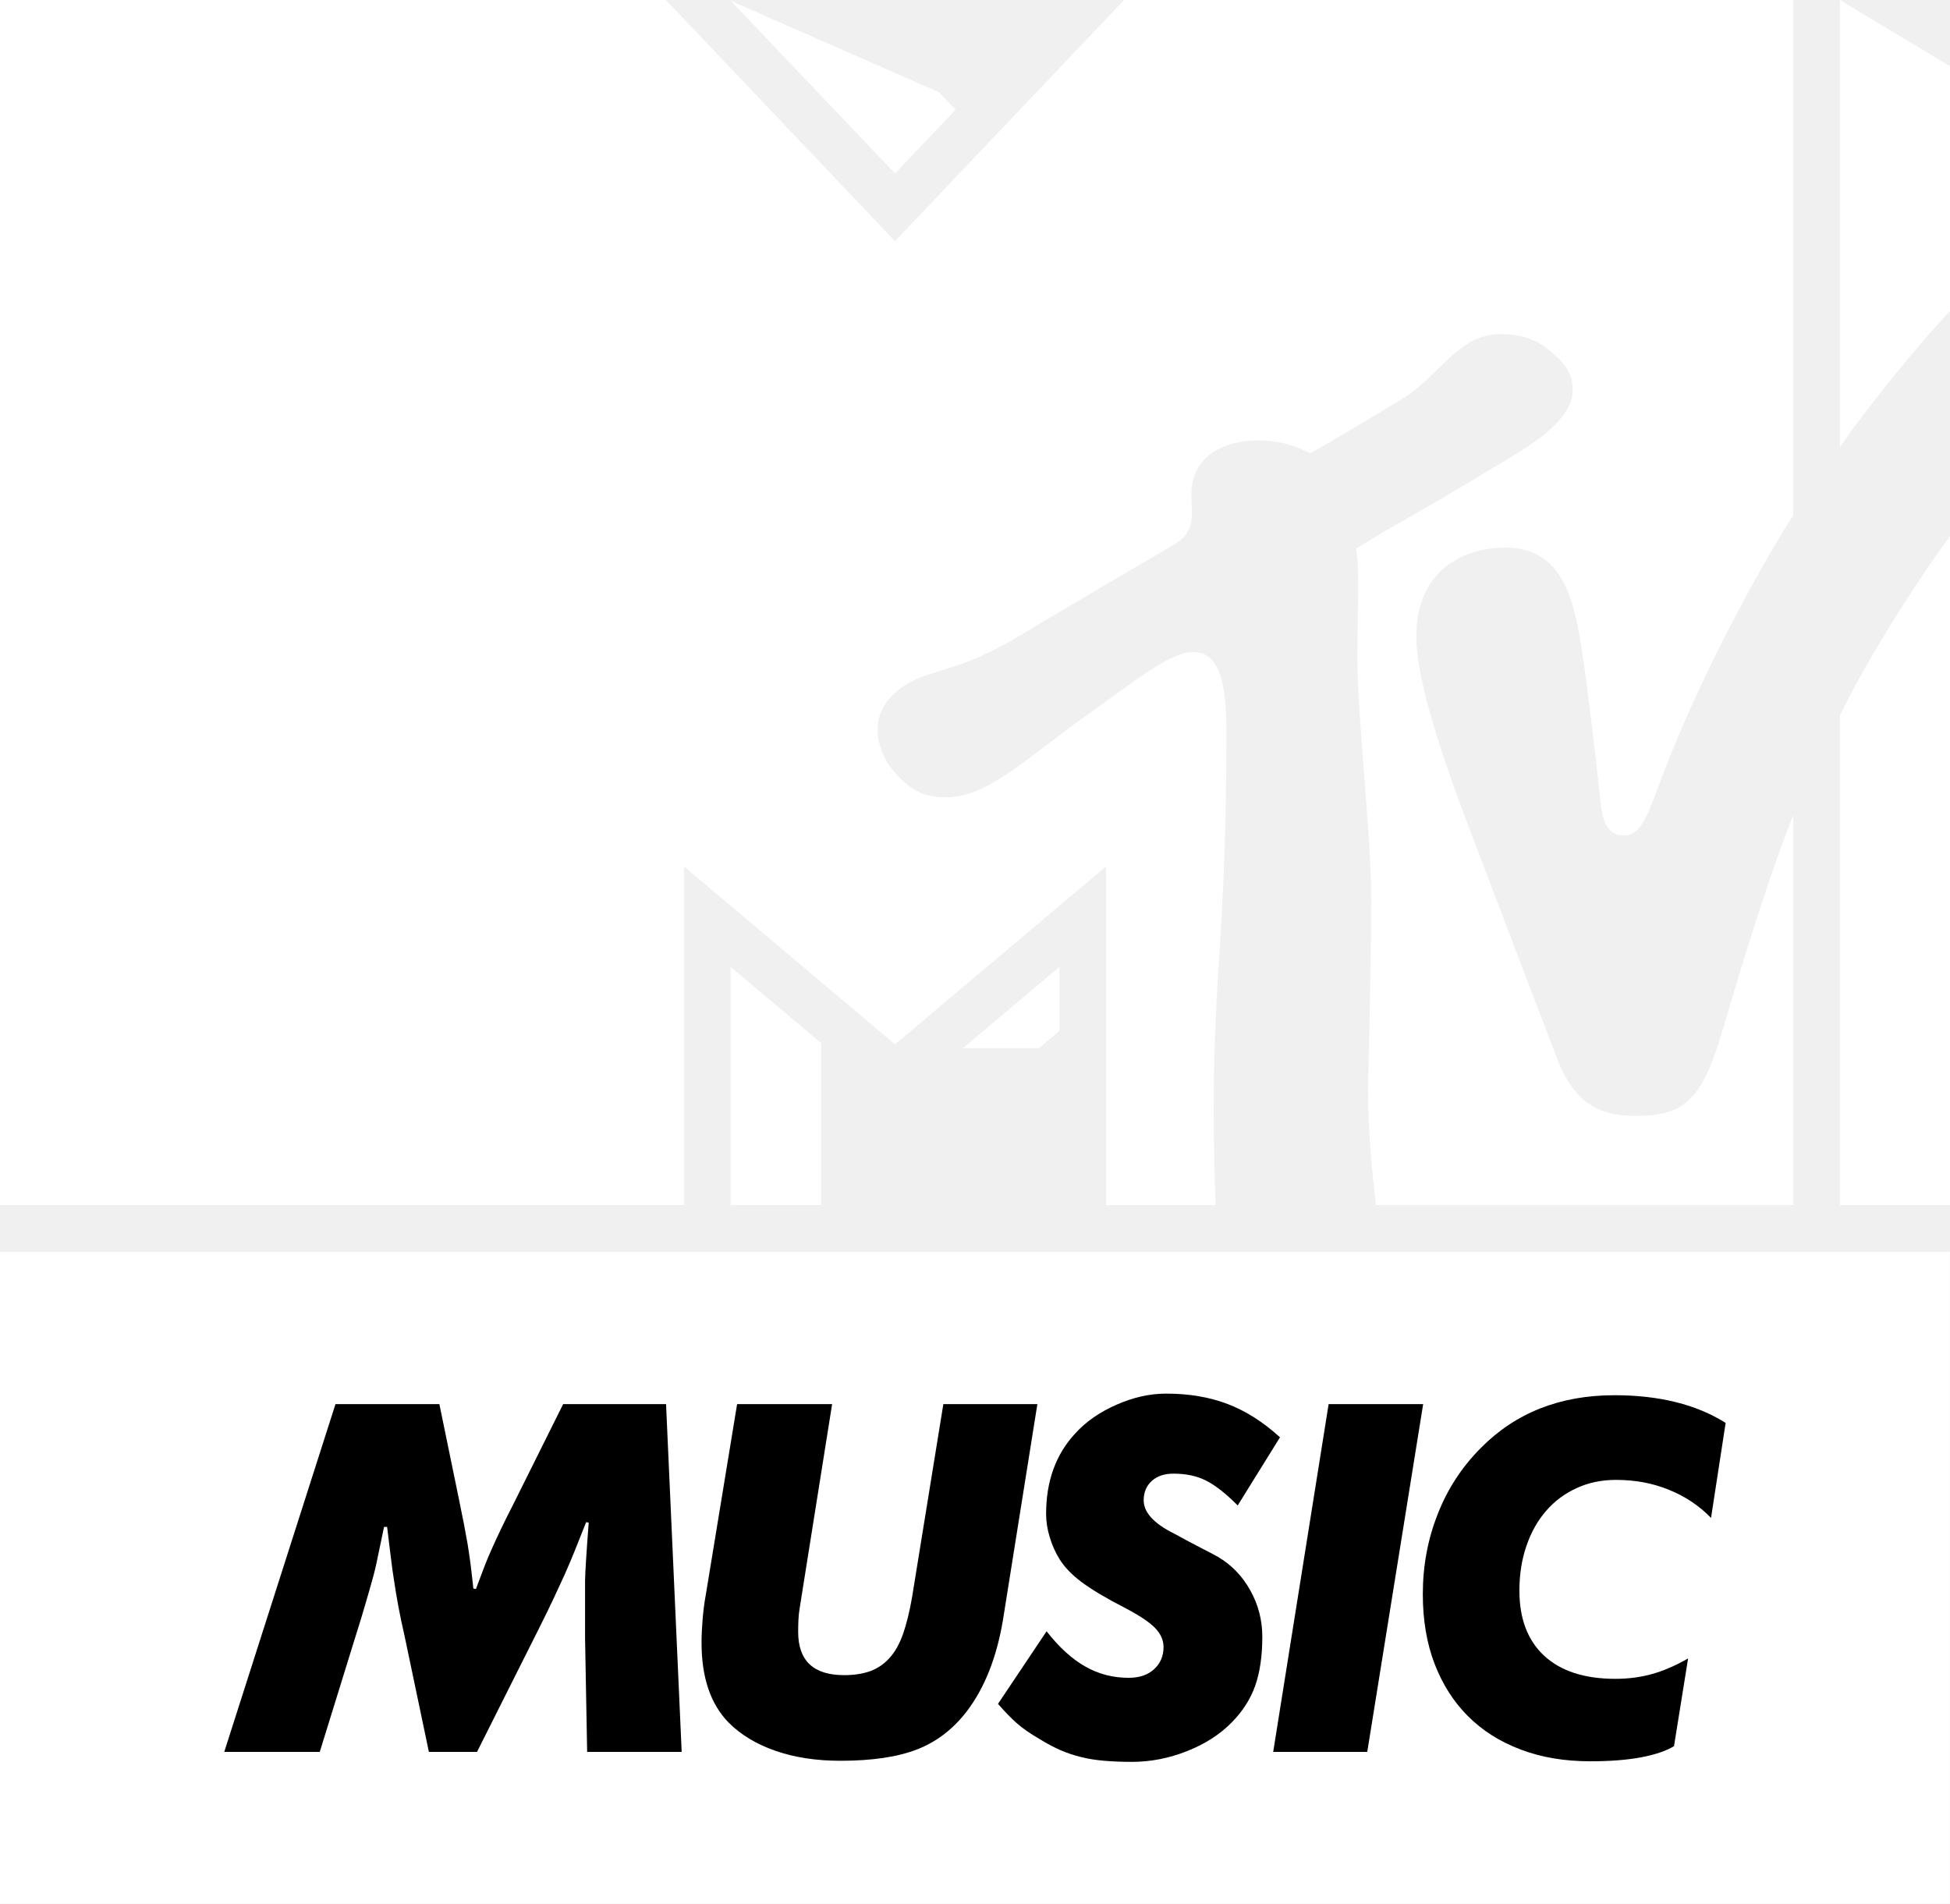
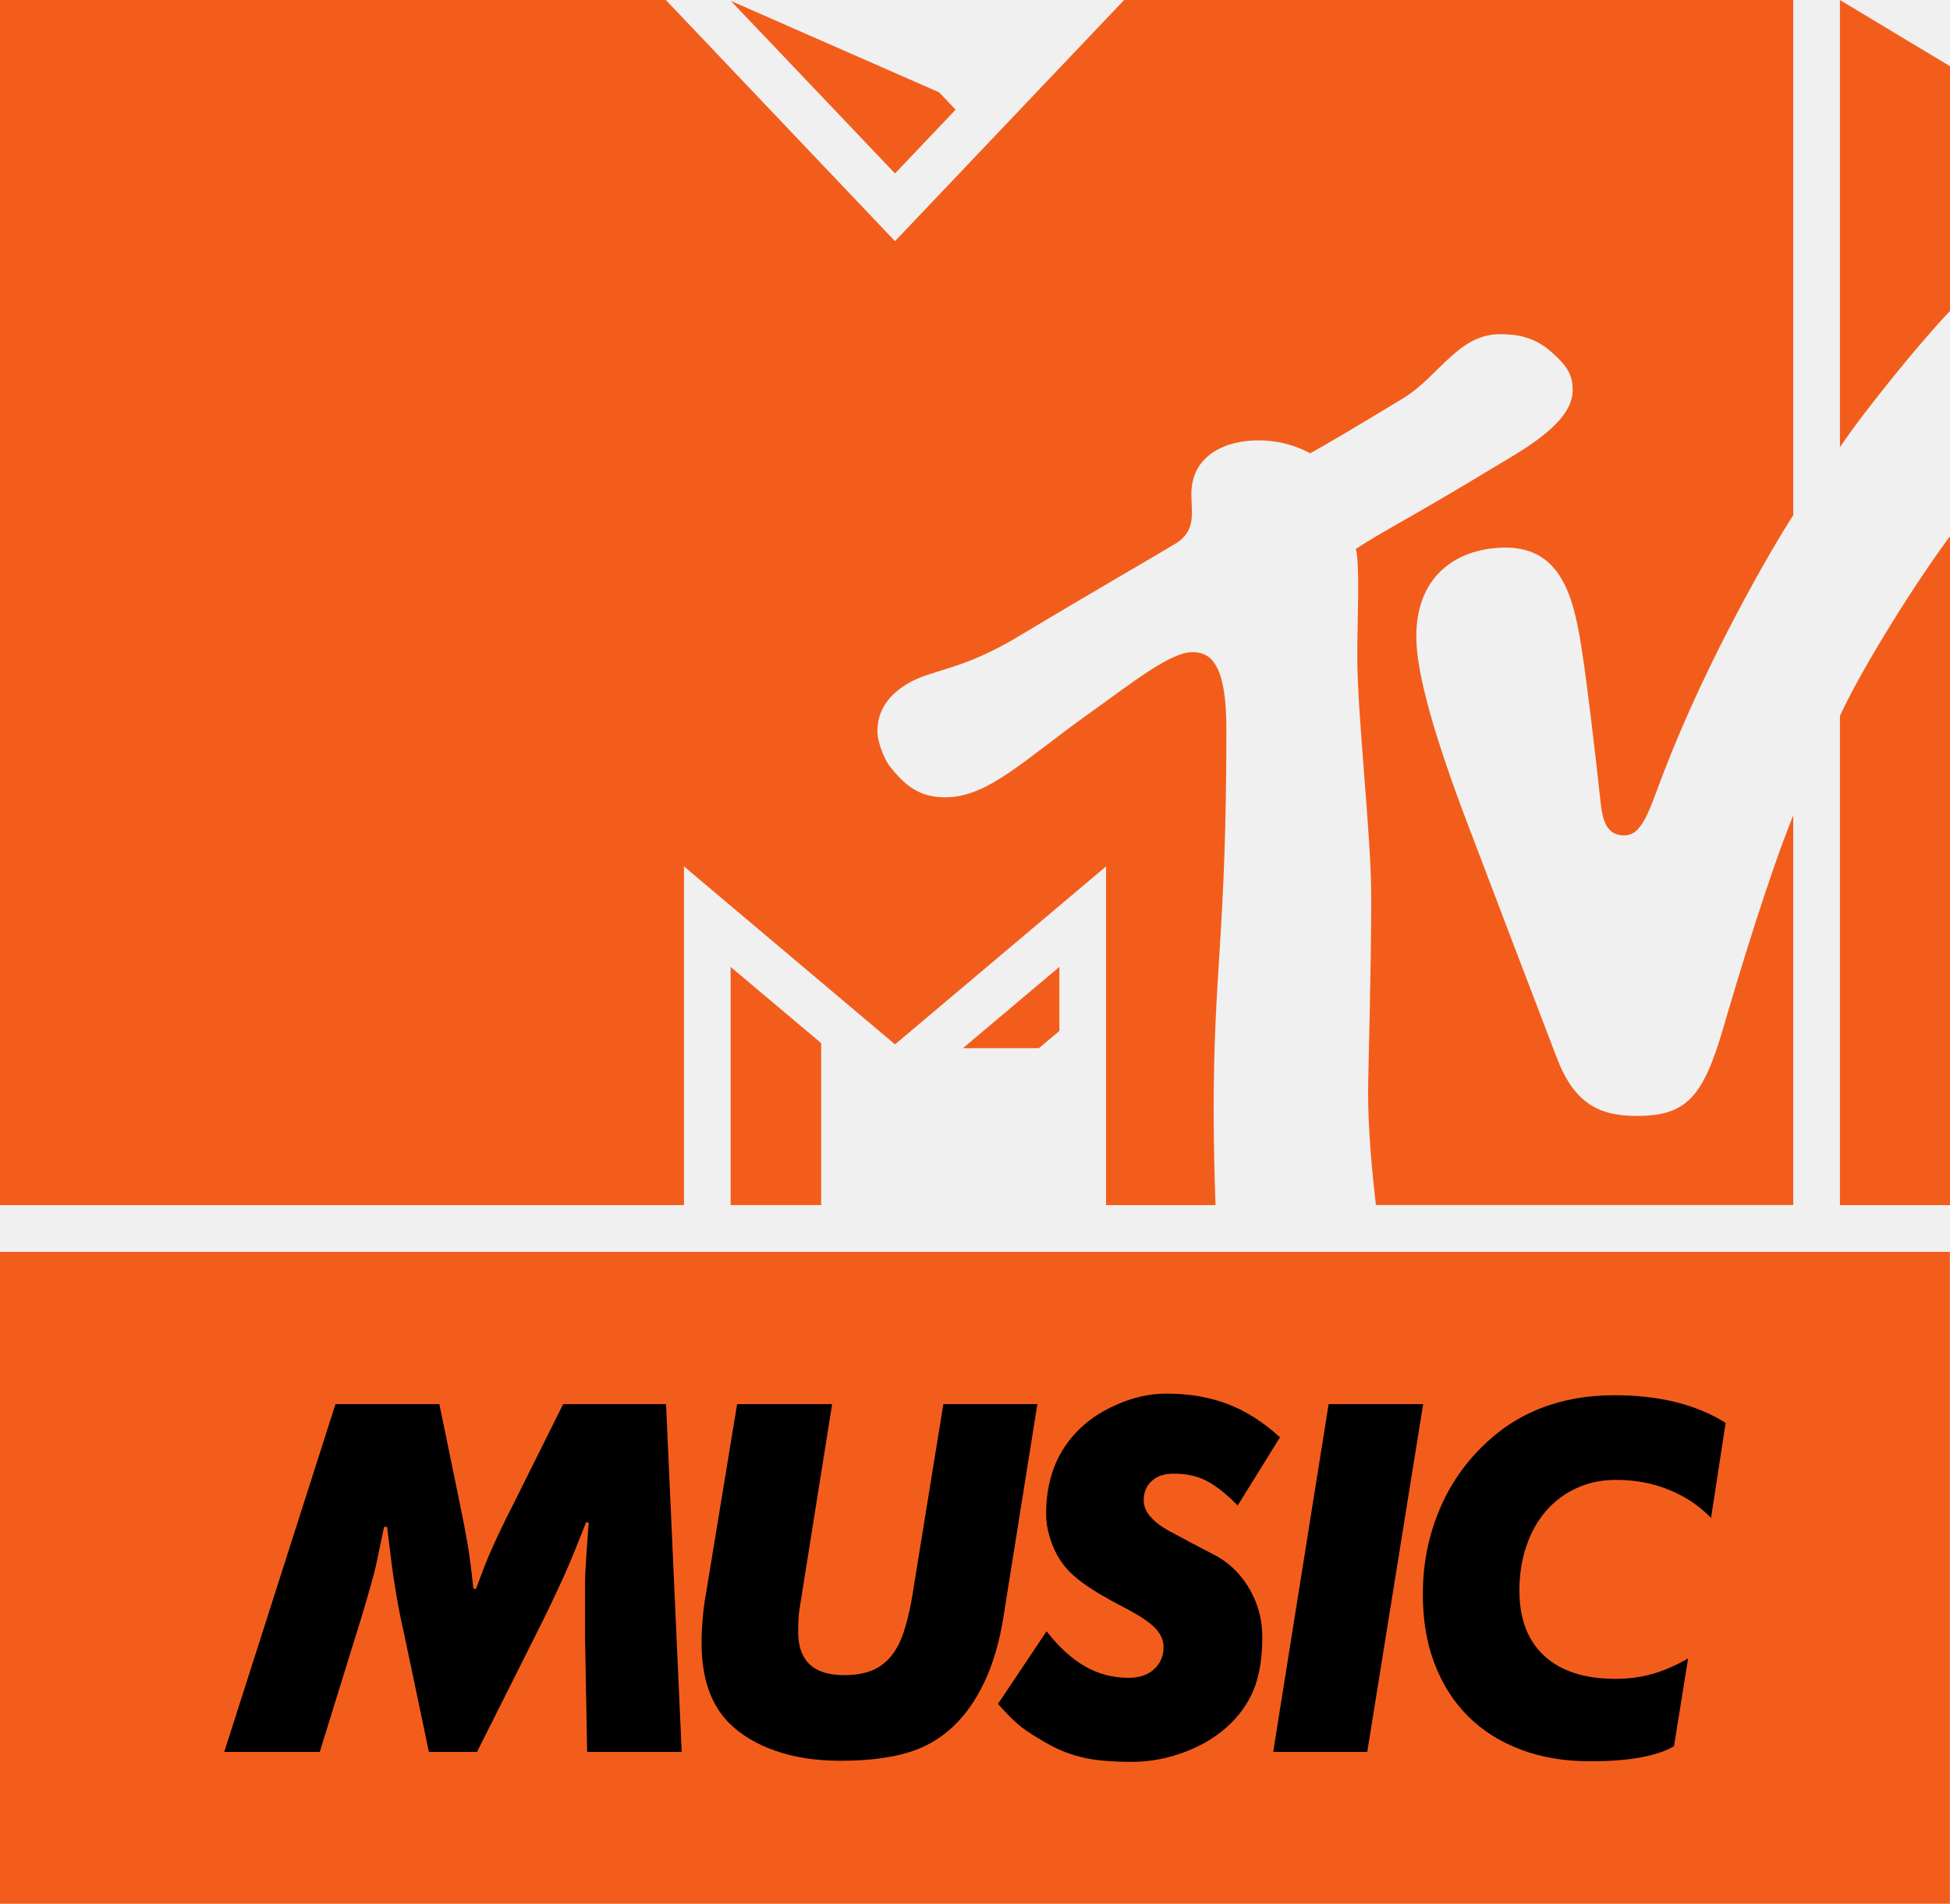
- <svg xmlns="http://www.w3.org/2000/svg" height="557.81" width="571.37" version="1.1" id="svg2">
+ <svg xmlns="http://www.w3.org/2000/svg" height="594.997" width="609.461" version="1.1" id="svg2" viewBox="0 0 571.37 557.81">
  <defs id="defs28" />
-   <path style="fill:#ffffff" id="path6" d="m 403.16,353.11 c -1.02,-8.83 -2.29,-21.53 -2.29,-32.71 0,-6.94 0.91,-34.84 0.91,-57.34 0,-18.98 -4.08,-52.7 -4.08,-71.02 0,-11.02 0.82,-25.97 -0.41,-31.22 8.78,-5.72 16.48,-9.34 40.67,-24.03 7.85,-4.75 22.85,-12.76 22.85,-22.4 0,-4.28 -1.17,-7.09 -7.24,-12.09 -4.29,-3.419 -8.83,-4.388 -13.98,-4.388 -12.35,0 -17.96,12.348 -28.27,18.668 -15.81,9.65 -24.18,14.44 -27.39,16.23 -1.33,-0.61 -6.69,-3.78 -15.31,-3.78 -9.03,0 -19.54,4.03 -19.54,15.77 0,5.35 1.69,11.17 -5.46,14.95 -4.03,2.55 -23.67,13.77 -44.59,26.37 -17.6,10.66 -25.81,9.8 -33.26,14.29 -6.84,4.13 -8.67,9.28 -8.67,13.77 0,3.98 2.55,8.98 3.42,10.1 4.74,6.07 8.97,9.34 16.42,9.34 12.66,0 23.11,-11.02 42.65,-24.9 12.15,-8.67 23.32,-17.65 29.85,-17.65 5.82,0 9.9,4.39 9.9,22.5 0,60.56 -3.73,70.15 -3.73,112.19 0,7.55 0.31,21.53 0.56,27.34 l -32.09,0 0,-99.23 -61.83,52.14 -61.83,-52.14 0,99.23 L 0,353.1 0,0 195.1,0 262.24,70.66 329.38,0 l 196.06,0 0,150.96 c -6.22,9.59 -25.15,42.04 -37.9,75.2 -4.19,10.81 -6.13,18.62 -11.59,18.62 -6.07,0 -6.53,-5.92 -7.14,-11.28 -1.22,-11.63 -3.82,-33.31 -5.05,-41.27 -2.29,-15.46 -5.36,-31.78 -22.6,-31.78 -12.81,0 -26.17,6.99 -26.17,26.07 0,10.81 5.46,29.64 14.84,54.38 3.68,9.75 23.32,61.22 26.18,68.67 5.15,13.68 12.39,17.4 23.56,17.4 14.39,0 19.34,-5.26 25.26,-25.41 5,-17.14 13.52,-45.15 20.61,-62.65 l 0,114.16 -122.3,0 z m 168.21,-195.97 0,195.97 -32.25,0 0,-143.36 c 6.89,-14.95 23.52,-41.07 32.25,-52.6 m -32.25,-26.12 0,-131.02 32.25,19.386 0,71.732 c -7.96,8.265 -24.49,28.422 -32.25,39.892 M 280,32.149 262.25,50.822 214.14,0.262 l 61.02,26.784 4.85,5.102 z m 2.14,274.98 22.25,0 6.02,-5.05 0,-18.77 -28.27,23.82 z m -68.06,45.97 26.53,0 0,-47.45 -26.53,-22.34 0,69.79 z" />
-   <path style="fill:#ffffff" id="path12" d="M 571.34,557.81 0,557.81 2.1131e-5,366.8 l 571.34,0 0,191.01 z" />
-   <path id="path16" d="m 98.295,411.42 30.445,0 5.67,27.55 c 0.61,3.07 1.13,5.61 1.54,7.64 0.4,2.05 0.75,3.99 1.07,5.82 0.29,1.85 0.58,3.76 0.84,5.73 0.26,1.99 0.52,4.42 0.84,7.29 l 0.75,0.14 c 1.04,-2.77 1.91,-5.03 2.6,-6.88 0.73,-1.86 1.45,-3.59 2.23,-5.27 0.76,-1.71 1.59,-3.5 2.52,-5.44 0.93,-1.94 2.08,-4.29 3.5,-7.04 l 14.71,-29.54 30.15,0 4.58,101.9 -27.7,0 -0.61,-33.2 0,-16.99 c 0,-1.12 0.12,-3.27 0.32,-6.51 0.2,-3.18 0.46,-6.68 0.75,-10.47 L 171.75,446 c -1.33,3.36 -2.49,6.25 -3.45,8.65 -0.98,2.41 -1.93,4.66 -2.89,6.81 -0.98,2.14 -2.03,4.39 -3.15,6.8 -1.13,2.4 -2.55,5.35 -4.29,8.8 l -18.2,36.26 -14.1,0 -7.03,-33.52 c -0.81,-3.56 -1.45,-6.59 -1.91,-9.08 -0.46,-2.52 -0.87,-4.89 -1.21,-7.21 -0.38,-2.29 -0.7,-4.66 -0.99,-7.12 -0.32,-2.43 -0.66,-5.44 -1.1,-9 l -0.9,0 c -0.72,3.47 -1.33,6.42 -1.85,8.86 -0.49,2.46 -1.04,4.77 -1.68,6.97 -0.6,2.2 -1.27,4.52 -1.99,6.95 -0.7,2.46 -1.62,5.47 -2.75,9.03 l -10.567,34.12 -27.987,0 32.589,-101.9 z" />
-   <path id="path18" d="m 243.82,411.42 -9.49,59.67 c -0.2,1.13 -0.32,2.29 -0.38,3.53 -0.05,1.22 -0.08,2.38 -0.08,3.51 0,8.48 4.48,12.7 13.48,12.7 2.96,0 5.5,-0.4 7.73,-1.21 2.17,-0.81 4.05,-2.12 5.64,-3.91 1.6,-1.8 2.9,-4.14 3.91,-7.03 1.01,-2.93 1.88,-6.46 2.61,-10.65 l 9.17,-56.61 27.55,0 -10.1,63.35 c -1.85,10.91 -5.35,19.79 -10.56,26.63 -3.97,5.2 -8.83,8.94 -14.53,11.17 -5.73,2.23 -13.23,3.35 -22.49,3.35 -7.06,0 -13.37,-0.95 -18.98,-2.89 -5.62,-1.94 -10.19,-4.69 -13.78,-8.28 -5.3,-5.41 -7.96,-13.2 -7.96,-23.41 0,-2.23 0.12,-4.55 0.32,-6.95 0.2,-2.4 0.49,-4.77 0.93,-7.12 l 9.17,-55.85 27.84,0 z" />
-   <path id="path20" d="m 306.66,477.98 c 3.68,4.69 7.44,8.13 11.35,10.33 3.85,2.2 8.1,3.3 12.67,3.3 3.19,0 5.68,-0.84 7.5,-2.55 1.85,-1.68 2.75,-3.85 2.75,-6.48 0,-2.05 -0.87,-3.94 -2.58,-5.67 -1.73,-1.74 -4.77,-3.74 -9.06,-5.96 -5.18,-2.67 -9.26,-5.1 -12.21,-7.27 -2.98,-2.2 -5.15,-4.48 -6.6,-6.8 -1.21,-1.94 -2.2,-4.11 -2.89,-6.45 -0.73,-2.35 -1.07,-4.63 -1.07,-6.86 0,-9.61 2.86,-17.46 8.56,-23.59 3.16,-3.47 7.18,-6.25 12.07,-8.39 4.92,-2.17 9.75,-3.25 14.56,-3.25 6.71,0 12.73,1.02 18.06,3.07 5.3,2.03 10.39,5.27 15.28,9.73 l -12.39,19.97 c -3.56,-3.59 -6.71,-6.02 -9.4,-7.35 -2.72,-1.34 -5.85,-1.97 -9.41,-1.97 -2.66,0 -4.77,0.69 -6.37,2.14 -1.56,1.42 -2.37,3.33 -2.37,5.67 0,3.56 3.01,6.83 9.03,9.81 3.16,1.74 5.85,3.16 8.05,4.29 2.2,1.13 3.76,1.94 4.66,2.46 3.99,2.34 7.14,5.61 9.49,9.81 2.34,4.19 3.53,8.71 3.53,13.63 0,5.61 -0.7,10.39 -2.08,14.33 -1.39,3.93 -3.71,7.55 -6.95,10.82 -3.39,3.44 -7.73,6.25 -13,8.33 -5.32,2.12 -10.73,3.16 -16.23,3.16 -2.98,0 -5.65,-0.12 -8.02,-0.32 -2.43,-0.2 -4.66,-0.55 -6.74,-1.07 -2.09,-0.49 -4.14,-1.19 -6.14,-2.05 -1.99,-0.87 -4.05,-1.97 -6.19,-3.3 -2.66,-1.54 -4.83,-3.04 -6.51,-4.52 -1.68,-1.47 -3.53,-3.39 -5.59,-5.73 l 14.24,-21.27 z" />
-   <path id="path22" d="m 389.3,411.42 27.7,0 -16.38,101.9 -27.56,0 16.24,-101.9 z" />
-   <path id="path24" d="m 490.5,511.64 c -2.35,1.42 -5.62,2.52 -9.79,3.3 -4.19,0.76 -9.08,1.13 -14.7,1.13 -7.55,0 -14.35,-1.13 -20.43,-3.44 -6.08,-2.29 -11.23,-5.56 -15.46,-9.79 -4.22,-4.22 -7.49,-9.37 -9.78,-15.36 -2.31,-6.02 -3.44,-12.82 -3.44,-20.38 0,-8.25 1.44,-16.09 4.37,-23.47 2.89,-7.41 7.12,-13.83 12.62,-19.36 10.18,-10.31 23.24,-15.46 39.15,-15.46 13.17,0 24.03,2.72 32.59,8.11 l -4.28,27.84 c -3.45,-3.56 -7.55,-6.31 -12.3,-8.22 -4.75,-1.97 -9.93,-2.92 -15.54,-2.92 -4.2,0 -7.99,0.78 -11.46,2.37 -3.48,1.56 -6.49,3.79 -8.98,6.66 -2.48,2.83 -4.42,6.25 -5.78,10.24 -1.39,3.97 -2.09,8.37 -2.09,13.17 0,8.25 2.43,14.62 7.27,19.1 4.86,4.49 11.8,6.75 20.89,6.75 3.88,0 7.5,-0.5 10.86,-1.45 3.38,-0.96 6.83,-2.49 10.41,-4.52 l -4.13,25.7 z" />
+   <path style="fill:#f35d1c;fill-opacity:1" id="path6" d="m 403.16,353.11 c -1.02,-8.83 -2.29,-21.53 -2.29,-32.71 0,-6.94 0.91,-34.84 0.91,-57.34 0,-18.98 -4.08,-52.7 -4.08,-71.02 0,-11.02 0.82,-25.97 -0.41,-31.22 8.78,-5.72 16.48,-9.34 40.67,-24.03 7.85,-4.75 22.85,-12.76 22.85,-22.4 0,-4.28 -1.17,-7.09 -7.24,-12.09 -4.29,-3.419 -8.83,-4.388 -13.98,-4.388 -12.35,0 -17.96,12.348 -28.27,18.668 -15.81,9.65 -24.18,14.44 -27.39,16.23 -1.33,-0.61 -6.69,-3.78 -15.31,-3.78 -9.03,0 -19.54,4.03 -19.54,15.77 0,5.35 1.69,11.17 -5.46,14.95 -4.03,2.55 -23.67,13.77 -44.59,26.37 -17.6,10.66 -25.81,9.8 -33.26,14.29 -6.84,4.13 -8.67,9.28 -8.67,13.77 0,3.98 2.55,8.98 3.42,10.1 4.74,6.07 8.97,9.34 16.42,9.34 12.66,0 23.11,-11.02 42.65,-24.9 12.15,-8.67 23.32,-17.65 29.85,-17.65 5.82,0 9.9,4.39 9.9,22.5 0,60.56 -3.73,70.15 -3.73,112.19 0,7.55 0.31,21.53 0.56,27.34 h -32.09 v -99.23 l -61.83,52.14 -61.83,-52.14 V 353.1 H 0 V 0 H 195.1 L 262.24,70.66 329.38,0 h 196.06 v 150.96 c -6.22,9.59 -25.15,42.04 -37.9,75.2 -4.19,10.81 -6.13,18.62 -11.59,18.62 -6.07,0 -6.53,-5.92 -7.14,-11.28 -1.22,-11.63 -3.82,-33.31 -5.05,-41.27 -2.29,-15.46 -5.36,-31.78 -22.6,-31.78 -12.81,0 -26.17,6.99 -26.17,26.07 0,10.81 5.46,29.64 14.84,54.38 3.68,9.75 23.32,61.22 26.18,68.67 5.15,13.68 12.39,17.4 23.56,17.4 14.39,0 19.34,-5.26 25.26,-25.41 5,-17.14 13.52,-45.15 20.61,-62.65 V 353.07 H 403.14 Z M 571.37,157.14 V 353.11 H 539.12 V 209.75 c 6.89,-14.95 23.52,-41.07 32.25,-52.6 M 539.12,131.03 V 0.01 l 32.25,19.386 v 71.732 c -7.96,8.265 -24.49,28.422 -32.25,39.892 M 280,32.149 262.25,50.822 214.14,0.262 l 61.02,26.784 4.85,5.102 z m 2.14,274.98 h 22.25 l 6.02,-5.05 v -18.77 z m -68.06,45.97 h 26.53 v -47.45 l -26.53,-22.34 z" />
+   <path style="fill:#f35d1c;fill-opacity:1" id="path12" d="M 571.34,557.81 H 0 L 2.1131e-5,366.8 H 571.34 v 191.01 z" />
+   <path id="path16" d="m 98.295,411.42 h 30.445 l 5.67,27.55 c 0.61,3.07 1.13,5.61 1.54,7.64 0.4,2.05 0.75,3.99 1.07,5.82 0.29,1.85 0.58,3.76 0.84,5.73 0.26,1.99 0.52,4.42 0.84,7.29 l 0.75,0.14 c 1.04,-2.77 1.91,-5.03 2.6,-6.88 0.73,-1.86 1.45,-3.59 2.23,-5.27 0.76,-1.71 1.59,-3.5 2.52,-5.44 0.93,-1.94 2.08,-4.29 3.5,-7.04 l 14.71,-29.54 h 30.15 l 4.58,101.9 h -27.7 l -0.61,-33.2 v -16.99 c 0,-1.12 0.12,-3.27 0.32,-6.51 0.2,-3.18 0.46,-6.68 0.75,-10.47 L 171.75,446 c -1.33,3.36 -2.49,6.25 -3.45,8.65 -0.98,2.41 -1.93,4.66 -2.89,6.81 -0.98,2.14 -2.03,4.39 -3.15,6.8 -1.13,2.4 -2.55,5.35 -4.29,8.8 l -18.2,36.26 h -14.1 l -7.03,-33.52 c -0.81,-3.56 -1.45,-6.59 -1.91,-9.08 -0.46,-2.52 -0.87,-4.89 -1.21,-7.21 -0.38,-2.29 -0.7,-4.66 -0.99,-7.12 -0.32,-2.43 -0.66,-5.44 -1.1,-9 h -0.9 c -0.72,3.47 -1.33,6.42 -1.85,8.86 -0.49,2.46 -1.04,4.77 -1.68,6.97 -0.6,2.2 -1.27,4.52 -1.99,6.95 -0.7,2.46 -1.62,5.47 -2.75,9.03 L 93.693,513.32 H 65.706 Z" style="fill:#000000;fill-opacity:1" />
+   <path id="path18" d="m 243.82,411.42 -9.49,59.67 c -0.2,1.13 -0.32,2.29 -0.38,3.53 -0.05,1.22 -0.08,2.38 -0.08,3.51 0,8.48 4.48,12.7 13.48,12.7 2.96,0 5.5,-0.4 7.73,-1.21 2.17,-0.81 4.05,-2.12 5.64,-3.91 1.6,-1.8 2.9,-4.14 3.91,-7.03 1.01,-2.93 1.88,-6.46 2.61,-10.65 l 9.17,-56.61 h 27.55 l -10.1,63.35 c -1.85,10.91 -5.35,19.79 -10.56,26.63 -3.97,5.2 -8.83,8.94 -14.53,11.17 -5.73,2.23 -13.23,3.35 -22.49,3.35 -7.06,0 -13.37,-0.95 -18.98,-2.89 -5.62,-1.94 -10.19,-4.69 -13.78,-8.28 -5.3,-5.41 -7.96,-13.2 -7.96,-23.41 0,-2.23 0.12,-4.55 0.32,-6.95 0.2,-2.4 0.49,-4.77 0.93,-7.12 l 9.17,-55.85 z" style="fill:#000000;fill-opacity:1" />
+   <path id="path20" d="m 306.66,477.98 c 3.68,4.69 7.44,8.13 11.35,10.33 3.85,2.2 8.1,3.3 12.67,3.3 3.19,0 5.68,-0.84 7.5,-2.55 1.85,-1.68 2.75,-3.85 2.75,-6.48 0,-2.05 -0.87,-3.94 -2.58,-5.67 -1.73,-1.74 -4.77,-3.74 -9.06,-5.96 -5.18,-2.67 -9.26,-5.1 -12.21,-7.27 -2.98,-2.2 -5.15,-4.48 -6.6,-6.8 -1.21,-1.94 -2.2,-4.11 -2.89,-6.45 -0.73,-2.35 -1.07,-4.63 -1.07,-6.86 0,-9.61 2.86,-17.46 8.56,-23.59 3.16,-3.47 7.18,-6.25 12.07,-8.39 4.92,-2.17 9.75,-3.25 14.56,-3.25 6.71,0 12.73,1.02 18.06,3.07 5.3,2.03 10.39,5.27 15.28,9.73 l -12.39,19.97 c -3.56,-3.59 -6.71,-6.02 -9.4,-7.35 -2.72,-1.34 -5.85,-1.97 -9.41,-1.97 -2.66,0 -4.77,0.69 -6.37,2.14 -1.56,1.42 -2.37,3.33 -2.37,5.67 0,3.56 3.01,6.83 9.03,9.81 3.16,1.74 5.85,3.16 8.05,4.29 2.2,1.13 3.76,1.94 4.66,2.46 3.99,2.34 7.14,5.61 9.49,9.81 2.34,4.19 3.53,8.71 3.53,13.63 0,5.61 -0.7,10.39 -2.08,14.33 -1.39,3.93 -3.71,7.55 -6.95,10.82 -3.39,3.44 -7.73,6.25 -13,8.33 -5.32,2.12 -10.73,3.16 -16.23,3.16 -2.98,0 -5.65,-0.12 -8.02,-0.32 -2.43,-0.2 -4.66,-0.55 -6.74,-1.07 -2.09,-0.49 -4.14,-1.19 -6.14,-2.05 -1.99,-0.87 -4.05,-1.97 -6.19,-3.3 -2.66,-1.54 -4.83,-3.04 -6.51,-4.52 -1.68,-1.47 -3.53,-3.39 -5.59,-5.73 z" style="fill:#000000;fill-opacity:1" />
+   <path id="path22" d="M 389.3,411.42 H 417 l -16.38,101.9 h -27.56 z" style="fill:#000000;fill-opacity:1" />
+   <path id="path24" d="m 490.5,511.64 c -2.35,1.42 -5.62,2.52 -9.79,3.3 -4.19,0.76 -9.08,1.13 -14.7,1.13 -7.55,0 -14.35,-1.13 -20.43,-3.44 -6.08,-2.29 -11.23,-5.56 -15.46,-9.79 -4.22,-4.22 -7.49,-9.37 -9.78,-15.36 -2.31,-6.02 -3.44,-12.82 -3.44,-20.38 0,-8.25 1.44,-16.09 4.37,-23.47 2.89,-7.41 7.12,-13.83 12.62,-19.36 10.18,-10.31 23.24,-15.46 39.15,-15.46 13.17,0 24.03,2.72 32.59,8.11 l -4.28,27.84 c -3.45,-3.56 -7.55,-6.31 -12.3,-8.22 -4.75,-1.97 -9.93,-2.92 -15.54,-2.92 -4.2,0 -7.99,0.78 -11.46,2.37 -3.48,1.56 -6.49,3.79 -8.98,6.66 -2.48,2.83 -4.42,6.25 -5.78,10.24 -1.39,3.97 -2.09,8.37 -2.09,13.17 0,8.25 2.43,14.62 7.27,19.1 4.86,4.49 11.8,6.75 20.89,6.75 3.88,0 7.5,-0.5 10.86,-1.45 3.38,-0.96 6.83,-2.49 10.41,-4.52 z" style="fill:#000000;fill-opacity:1" />
</svg>
